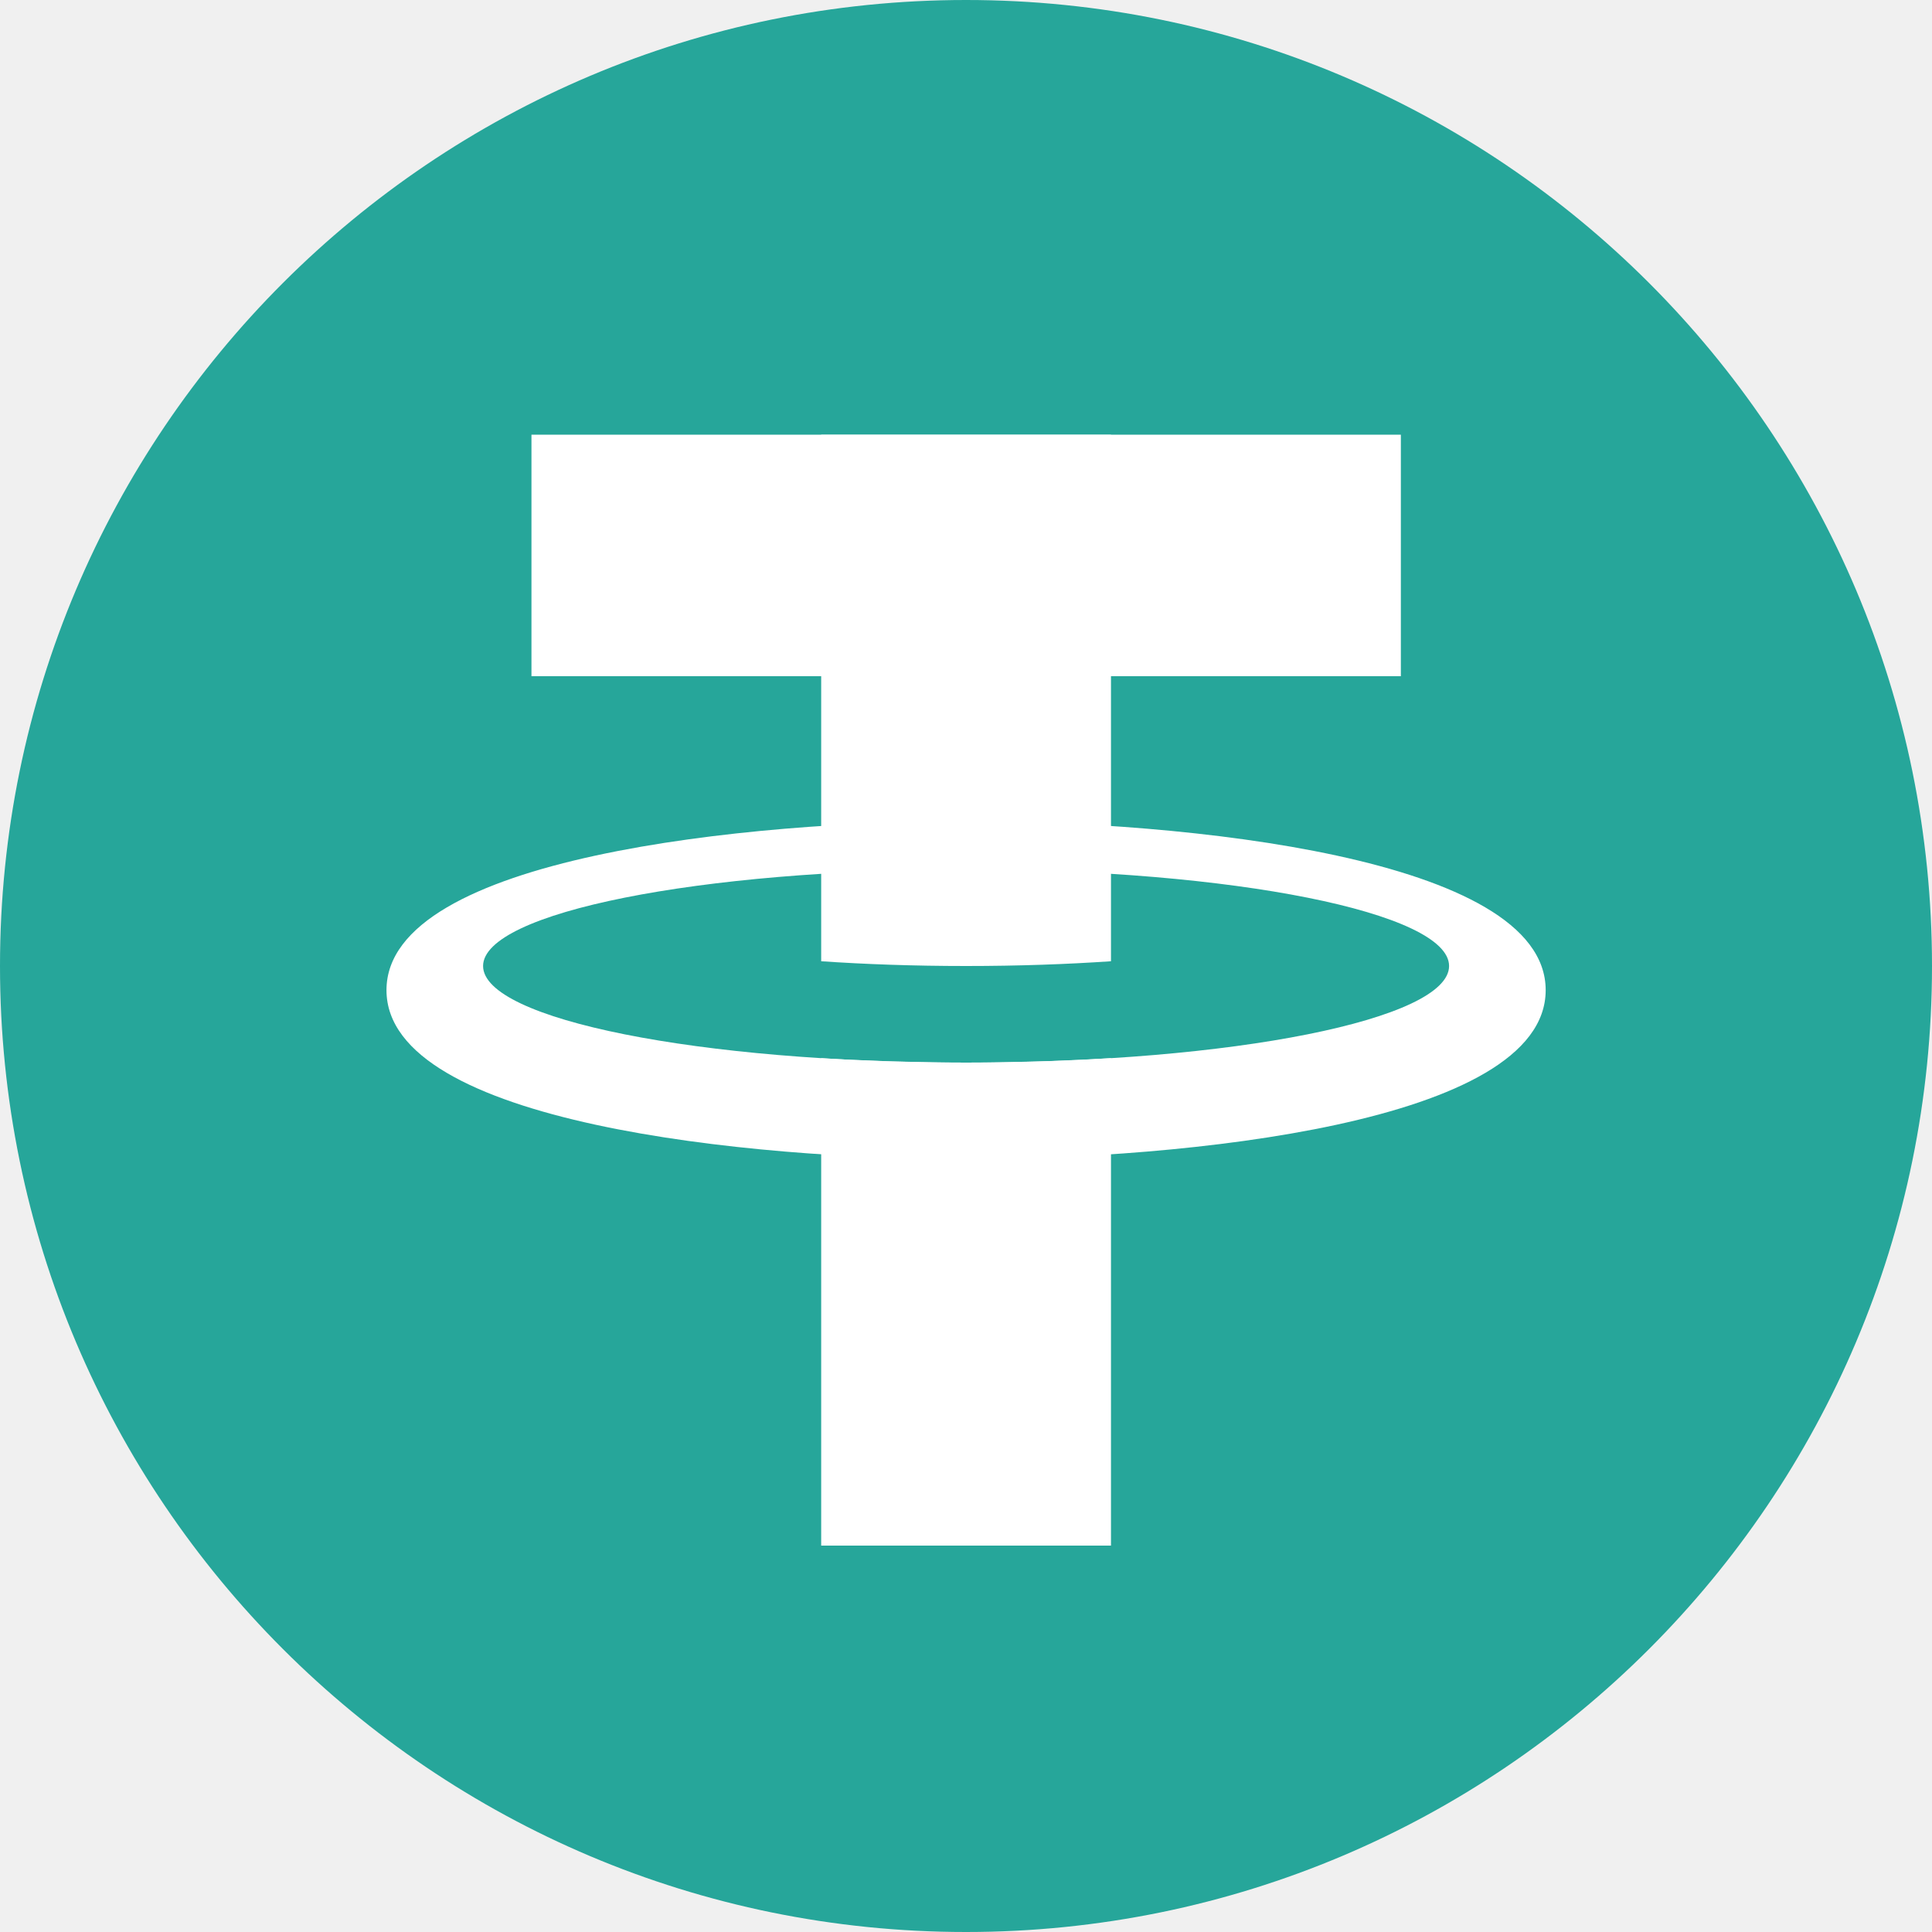
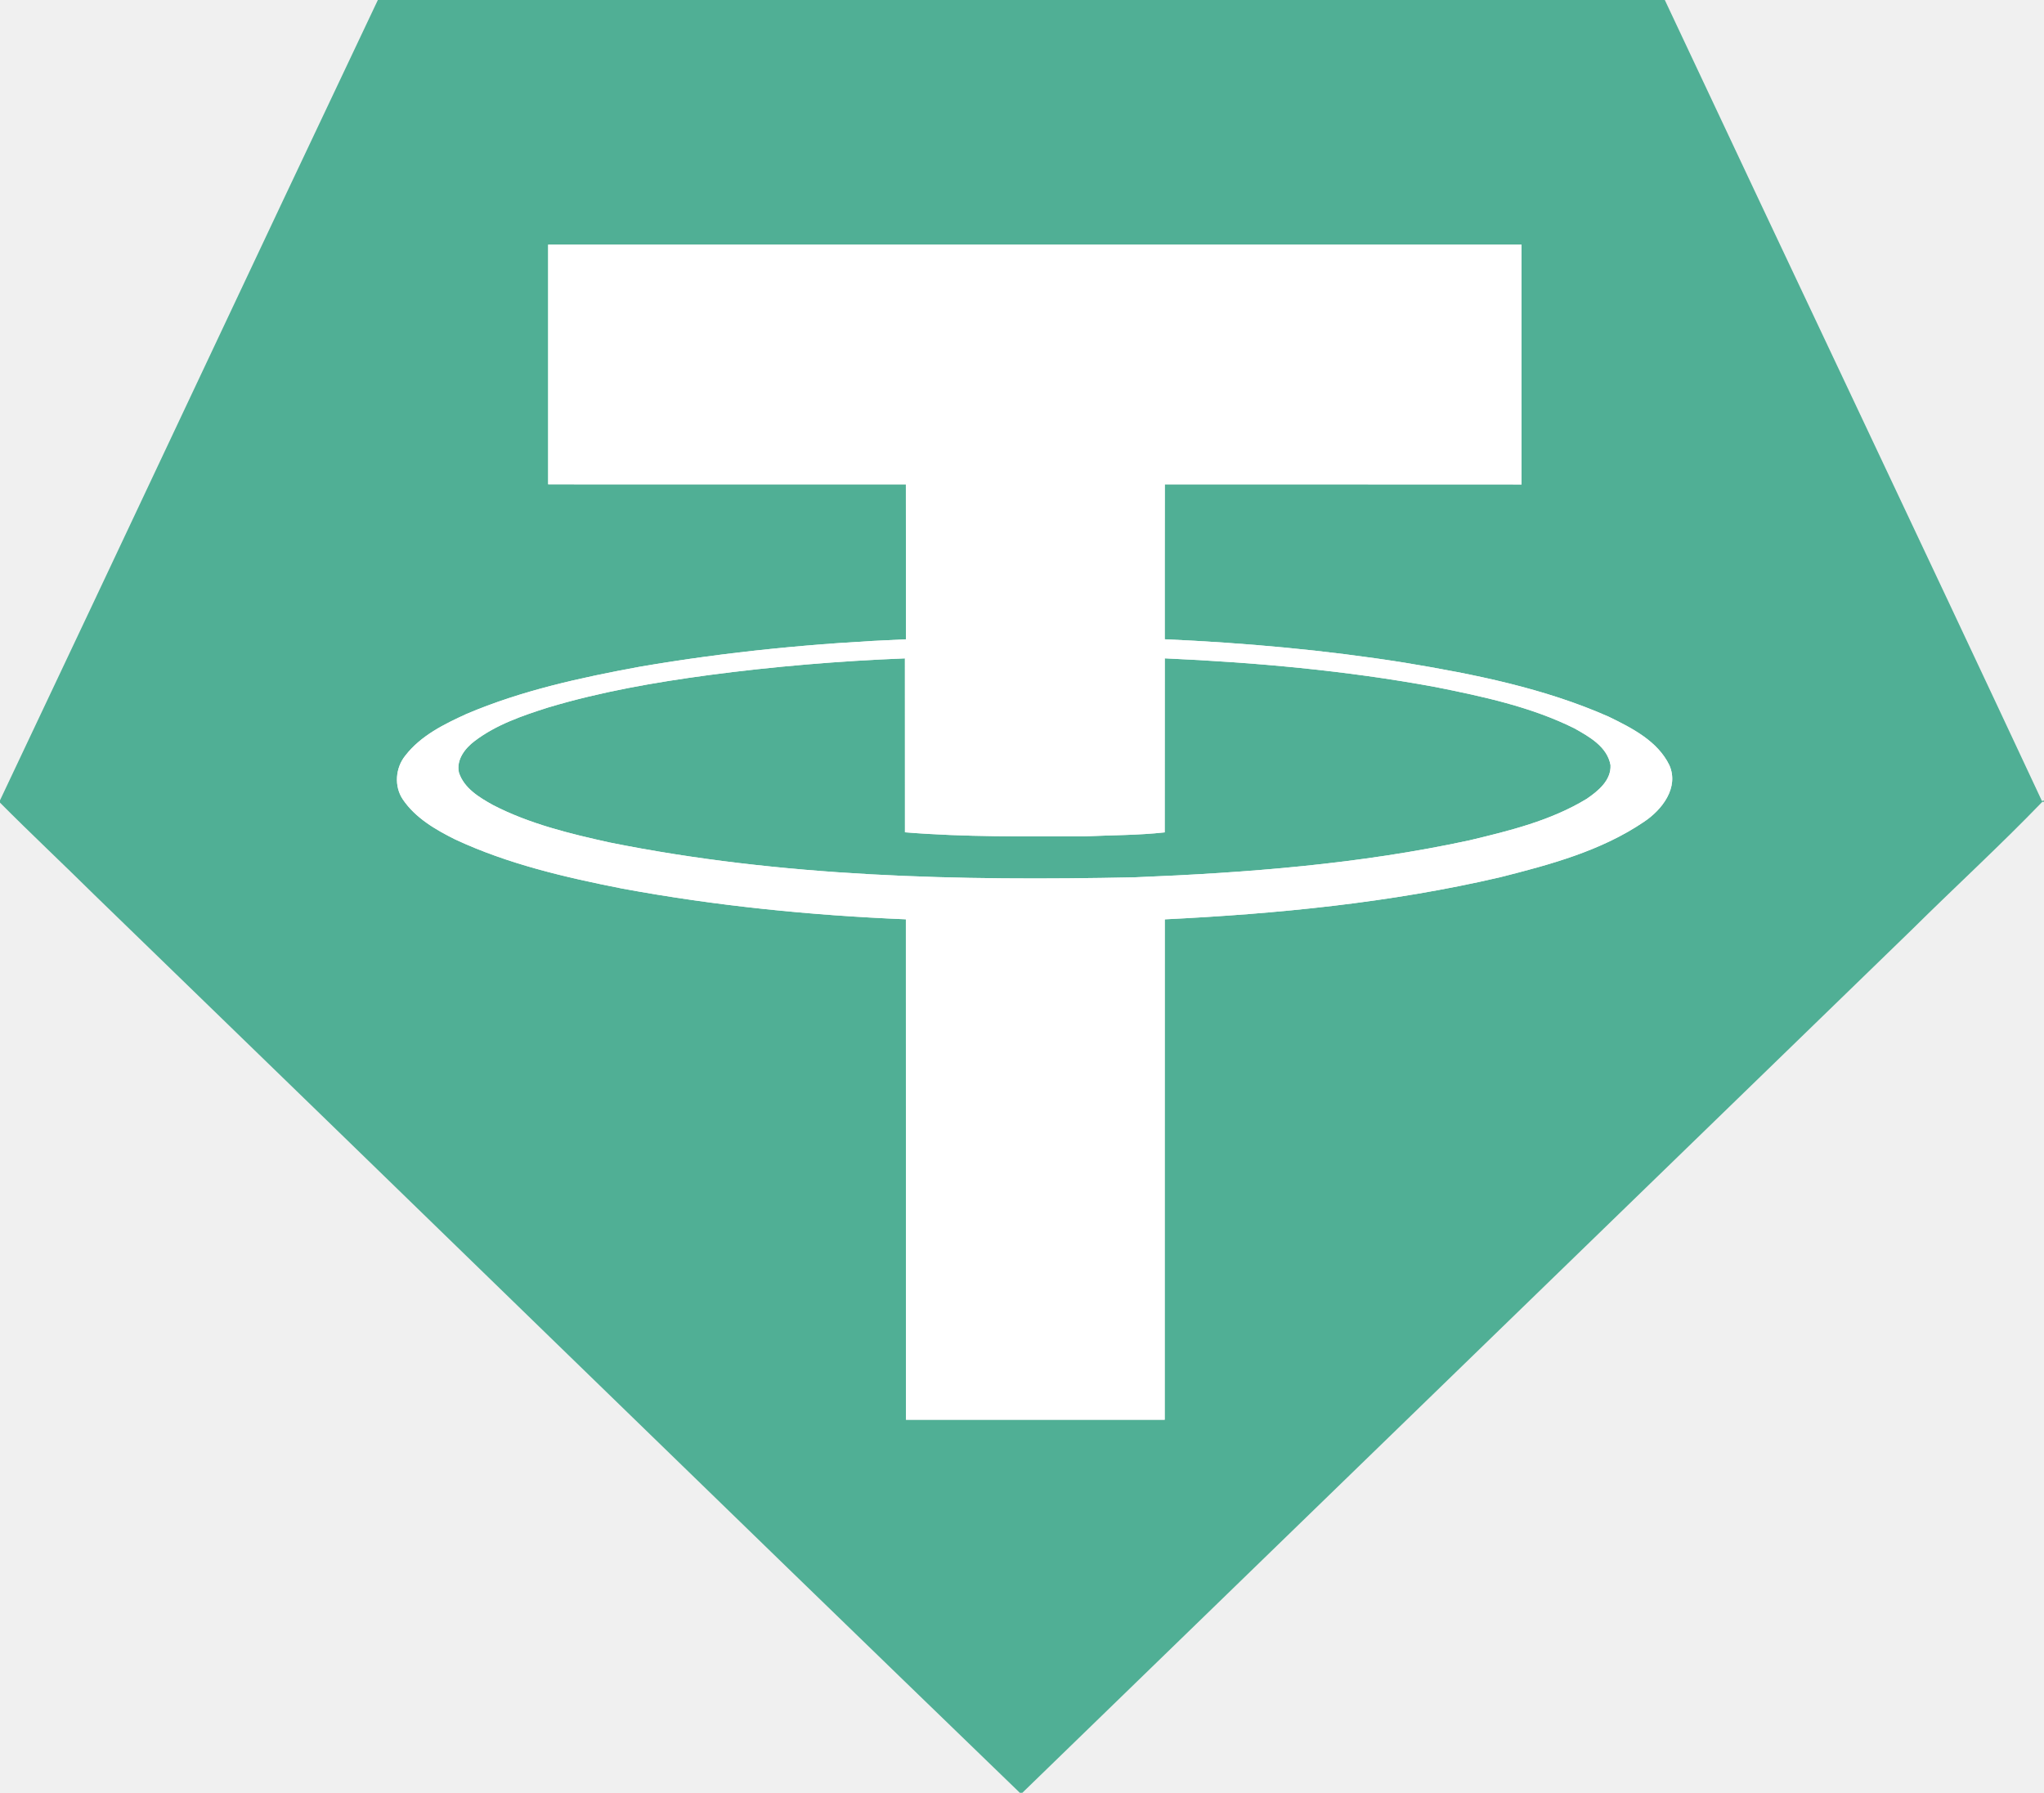
- <svg xmlns="http://www.w3.org/2000/svg" width="24" height="24" viewBox="0 0 24 24" fill="none">
-   <path d="M12 24C18.627 24 24 18.627 24 12C24 5.373 18.627 0 12 0C5.373 0 0 5.373 0 12C0 18.627 5.373 24 12 24Z" fill="#26A69A" />
-   <path d="M17.402 5.4H6.602V8.4H17.402V5.4Z" fill="white" />
-   <path d="M12.001 10.2C9.327 10.2 4.801 10.642 4.801 12.3C4.801 13.958 9.327 14.4 12.001 14.4C14.675 14.4 19.201 13.958 19.201 12.3C19.201 10.642 14.675 10.2 12.001 10.2ZM12.001 13.2C8.687 13.2 6.001 12.663 6.001 12C6.001 11.337 8.687 10.8 12.001 10.8C15.315 10.8 18.001 11.337 18.001 12C18.001 12.663 15.315 13.2 12.001 13.2Z" fill="white" />
-   <path d="M12.001 12C12.658 12 13.257 11.978 13.801 11.941V5.4H10.201V11.941C10.745 11.978 11.344 12 12.001 12Z" fill="white" />
-   <path d="M13.035 13.181C12.968 13.183 12.901 13.185 12.833 13.187C12.56 13.195 12.284 13.2 12.001 13.2C11.718 13.2 11.442 13.195 11.169 13.187C11.101 13.186 11.034 13.184 10.967 13.181C10.706 13.172 10.45 13.161 10.201 13.145V19.2H13.801V13.145C13.553 13.16 13.296 13.172 13.035 13.181Z" fill="white" />
+ <svg xmlns="http://www.w3.org/2000/svg" width="537pt" height="471pt" viewBox="0 0 537 471" version="1.1">
+   <g id="#50af95ff">
+     <path fill="#50af95" opacity="1.00" d=" M 99.27 0.00 L 437.38 0.00 C 470.32 70.19 503.64 140.20 536.46 210.44 C 536.60 210.41 536.87 210.35 537.00 210.32 L 537.00 210.66 C 536.89 210.65 536.68 210.64 536.57 210.64 C 525.45 222.17 513.63 233.00 502.25 244.27 C 424.36 319.84 346.48 395.42 268.59 471.00 L 267.93 471.00 C 186.75 392.55 105.93 313.70 24.84 235.14 C 16.61 227.00 8.16 219.08 0.00 210.87 L 0.00 210.26 C 33.18 140.22 66.05 70.02 99.27 0.00 M 144.01 64.27 C 143.99 85.26 143.99 106.25 144.01 127.24 C 175.34 127.26 206.66 127.25 237.99 127.25 C 238.02 140.82 237.99 154.39 238.00 167.96 C 214.55 168.94 191.13 171.20 168.00 175.18 C 152.57 178.03 137.08 181.39 122.58 187.56 C 116.68 190.25 110.54 193.27 106.49 198.51 C 103.87 201.74 103.49 206.57 105.85 210.05 C 109.16 214.91 114.41 217.96 119.57 220.53 C 133.43 227.00 148.44 230.48 163.38 233.43 C 188.00 237.99 212.98 240.48 237.99 241.52 C 238.02 285.34 237.98 329.17 238.01 372.99 C 260.67 373.00 283.33 373.00 305.99 372.99 C 306.01 329.17 305.98 285.35 306.01 241.53 C 335.58 240.07 365.22 237.20 394.11 230.47 C 407.21 227.16 420.66 223.56 431.96 215.87 C 436.65 212.74 441.15 206.94 438.59 201.06 C 435.51 194.68 428.74 191.27 422.66 188.30 C 405.68 180.79 387.31 177.13 369.08 174.11 C 348.20 170.78 327.11 168.89 306.00 167.95 C 306.01 154.39 305.98 140.82 306.02 127.25 C 337.26 127.27 368.50 127.23 399.74 127.27 C 399.72 106.27 399.73 85.27 399.73 64.27 C 314.49 64.27 229.25 64.27 144.01 64.27 Z" />
+     <path fill="#50af95" opacity="1.00" d=" M 186.19 177.36 C 203.29 175.09 220.51 173.65 237.74 172.97 C 237.76 188.20 237.73 203.43 237.75 218.66 C 253.49 219.94 269.29 219.75 285.06 219.72 C 292.04 219.40 299.04 219.45 305.99 218.68 C 306.02 203.44 305.98 188.20 306.01 172.96 C 329.81 174.03 353.61 176.15 377.05 180.48 C 389.51 182.97 402.15 185.66 413.61 191.34 C 417.53 193.55 422.25 196.15 423.12 201.01 C 423.31 205.02 419.84 207.84 416.84 209.88 C 407.44 215.60 396.61 218.25 386.02 220.78 C 357.12 227.03 327.54 229.31 298.06 230.49 C 251.97 231.46 205.46 230.47 160.13 221.33 C 149.64 219.01 139.04 216.44 129.44 211.46 C 125.87 209.46 121.92 207.09 120.57 202.97 C 119.83 199.60 122.16 196.60 124.69 194.69 C 130.41 190.35 137.31 188.00 144.08 185.85 C 157.82 181.74 171.99 179.27 186.19 177.36 Z" />
+   </g>
+   <g id="#ffffffff">
+     <path fill="#ffffff" opacity="1.00" d=" M 144.01 64.27 C 229.25 64.27 314.49 64.27 399.73 64.27 C 399.73 85.27 399.72 106.27 399.74 127.27 C 368.50 127.23 337.26 127.27 306.02 127.25 C 305.98 140.82 306.01 154.39 306.00 167.95 C 327.11 168.89 348.20 170.78 369.08 174.11 C 387.31 177.13 405.68 180.79 422.66 188.30 C 428.74 191.27 435.51 194.68 438.59 201.06 C 441.15 206.94 436.65 212.74 431.96 215.87 C 420.66 223.56 407.21 227.16 394.11 230.47 C 365.22 237.20 335.58 240.07 306.01 241.53 C 305.98 285.35 306.01 329.17 305.99 372.99 C 283.33 373.00 260.67 373.00 238.01 372.99 C 237.98 329.17 238.02 285.34 237.99 241.52 C 212.98 240.48 188.00 237.99 163.38 233.43 C 148.44 230.48 133.43 227.00 119.57 220.53 C 114.41 217.96 109.16 214.91 105.85 210.05 C 103.49 206.57 103.87 201.74 106.49 198.51 C 110.54 193.27 116.68 190.25 122.58 187.56 C 137.08 181.39 152.57 178.03 168.00 175.18 C 191.13 171.20 214.55 168.94 238.00 167.96 C 237.99 154.39 238.02 140.82 237.99 127.25 C 206.66 127.25 175.34 127.26 144.01 127.24 C 143.99 106.25 143.99 85.26 144.01 64.27 M 186.19 177.36 C 171.99 179.27 157.82 181.74 144.08 185.85 C 137.31 188.00 130.41 190.35 124.69 194.69 C 122.16 196.60 119.83 199.60 120.57 202.97 C 121.92 207.09 125.87 209.46 129.44 211.46 C 139.04 216.44 149.64 219.01 160.13 221.33 C 205.46 230.47 251.97 231.46 298.06 230.49 C 327.54 229.31 357.12 227.03 386.02 220.78 C 396.61 218.25 407.44 215.60 416.84 209.88 C 419.84 207.84 423.31 205.02 423.12 201.01 C 422.25 196.15 417.53 193.55 413.61 191.34 C 402.15 185.66 389.51 182.97 377.05 180.48 C 353.61 176.15 329.81 174.03 306.01 172.96 C 305.98 188.20 306.02 203.44 305.99 218.68 C 299.04 219.45 292.04 219.40 285.06 219.72 C 269.29 219.75 253.49 219.94 237.75 218.66 C 237.73 203.43 237.76 188.20 237.74 172.97 C 220.51 173.65 203.29 175.09 186.19 177.36 Z" />
+   </g>
</svg>
